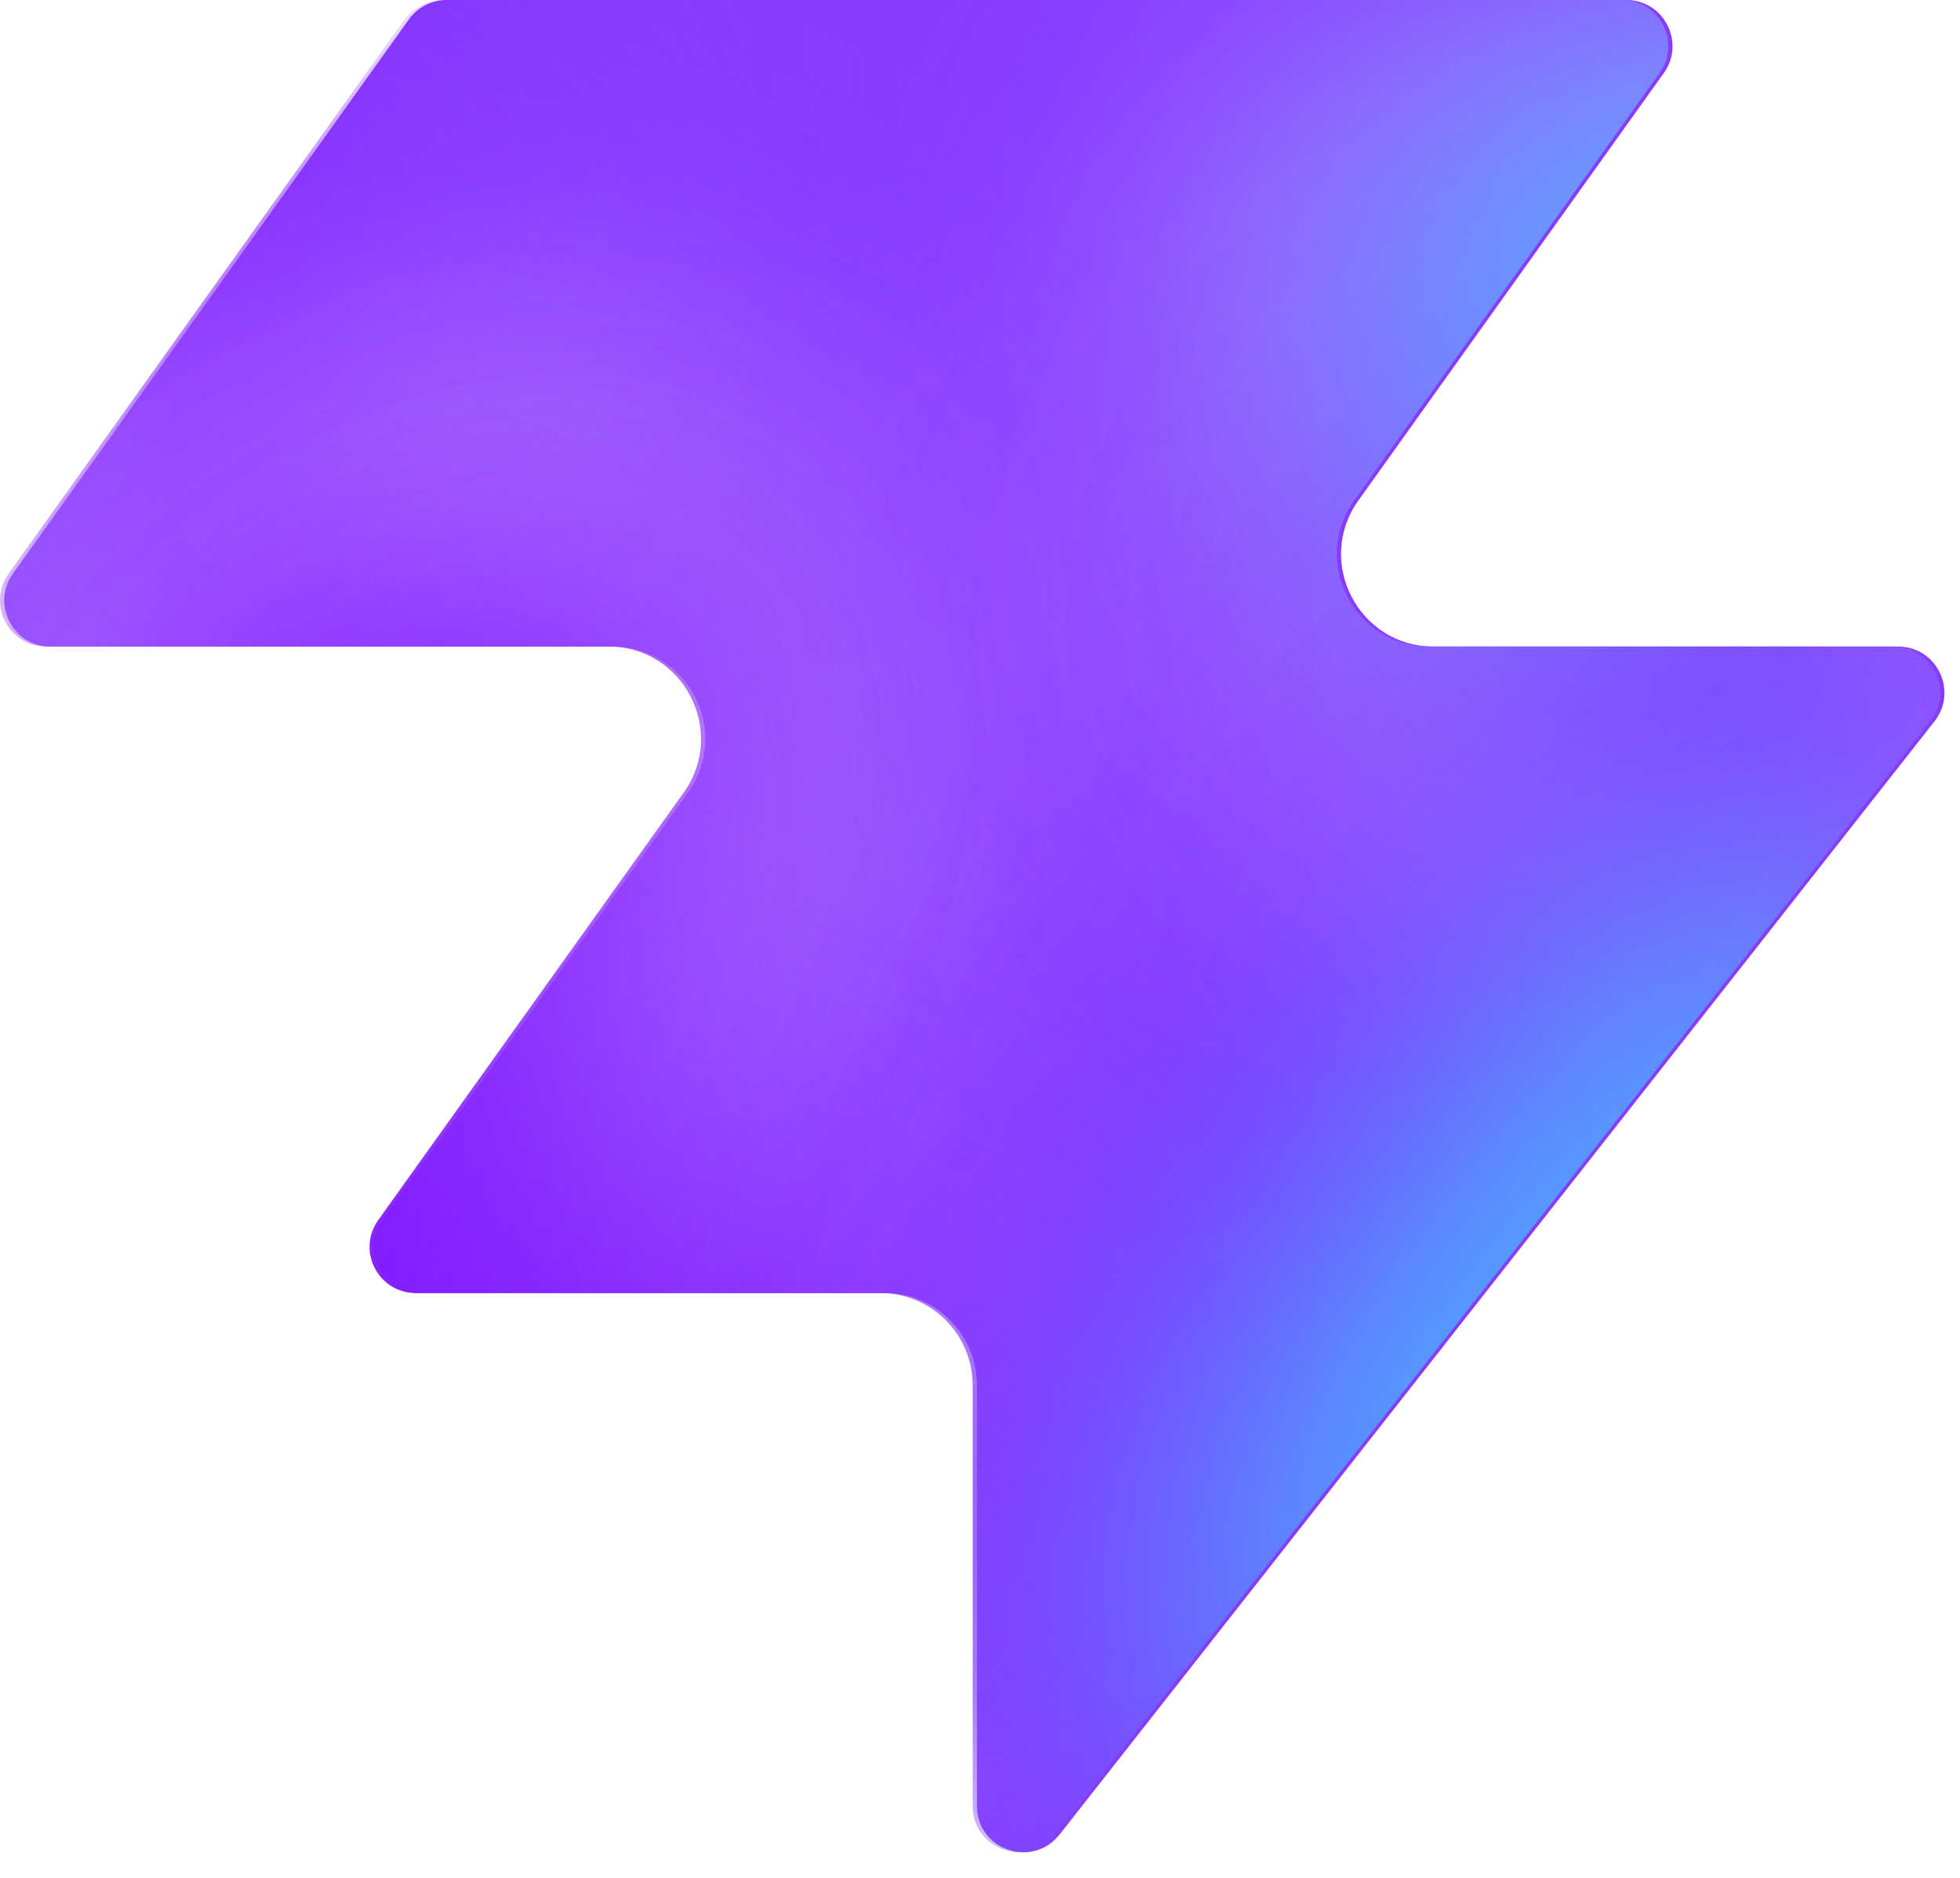
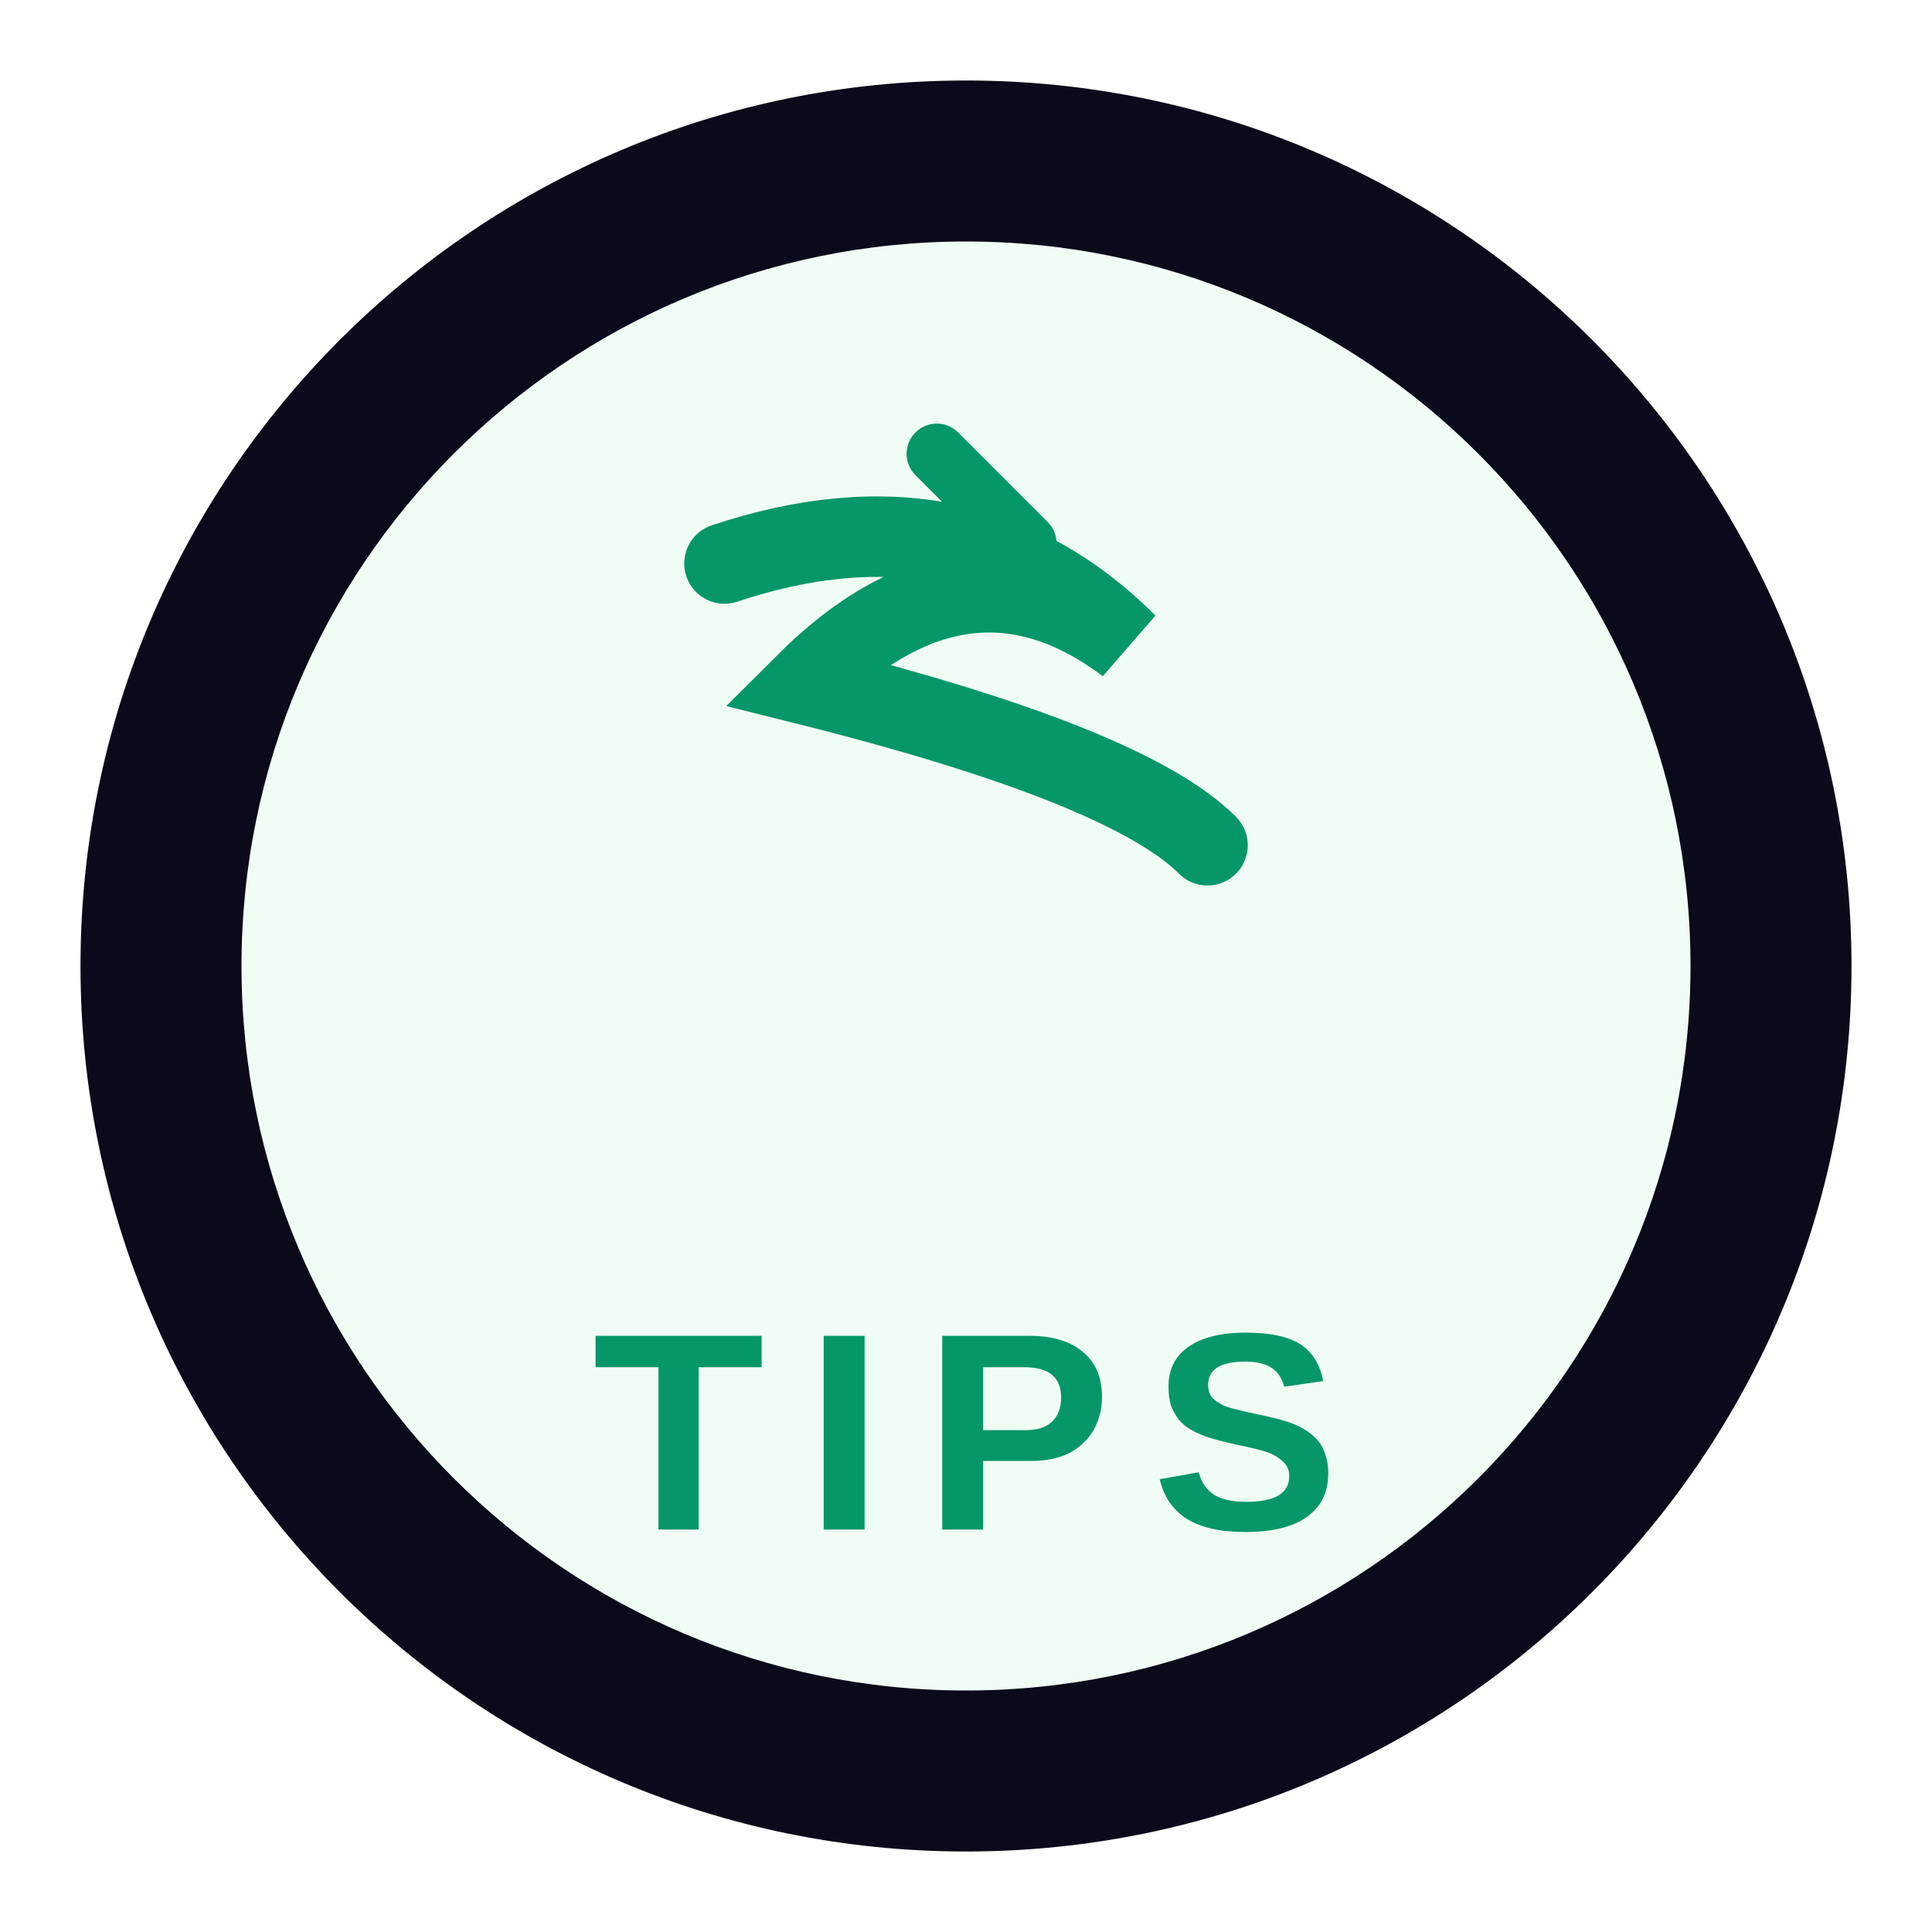
- <svg xmlns="http://www.w3.org/2000/svg" width="48" height="46" fill="none" viewBox="0 0 48 46">
-   <path fill="#863bff" d="M25.946 44.938c-.664.845-2.021.375-2.021-.698V33.937a2.26 2.26 0 0 0-2.262-2.262H10.287c-.92 0-1.456-1.04-.92-1.788l7.48-10.471c1.07-1.497 0-3.578-1.842-3.578H1.237c-.92 0-1.456-1.04-.92-1.788L10.013.474c.214-.297.556-.474.92-.474h28.894c.92 0 1.456 1.04.92 1.788l-7.48 10.471c-1.07 1.498 0 3.579 1.842 3.579h11.377c.943 0 1.473 1.088.89 1.83L25.947 44.94z" style="fill:#863bff;fill:color(display-p3 .525 .23 1);fill-opacity:1" />
-   <mask id="a" width="48" height="46" x="0" y="0" maskUnits="userSpaceOnUse" style="mask-type:alpha">
-     <path fill="#000" d="M25.842 44.938c-.664.844-2.021.375-2.021-.698V33.937a2.26 2.26 0 0 0-2.262-2.262H10.183c-.92 0-1.456-1.04-.92-1.788l7.48-10.471c1.07-1.498 0-3.579-1.842-3.579H1.133c-.92 0-1.456-1.04-.92-1.787L9.91.473c.214-.297.556-.474.92-.474h28.894c.92 0 1.456 1.04.92 1.788l-7.48 10.471c-1.07 1.498 0 3.578 1.842 3.578h11.377c.943 0 1.473 1.088.89 1.832L25.843 44.94z" style="fill:#000;fill-opacity:1" />
-   </mask>
-   <g mask="url(#a)">
-     <g filter="url(#b)">
-       <ellipse cx="5.508" cy="14.704" fill="#ede6ff" rx="5.508" ry="14.704" style="fill:#ede6ff;fill:color(display-p3 .927 .903 1);fill-opacity:1" transform="matrix(.00324 1 1 -.00324 -4.47 31.516)" />
-     </g>
-     <g filter="url(#c)">
-       <ellipse cx="10.399" cy="29.851" fill="#ede6ff" rx="10.399" ry="29.851" style="fill:#ede6ff;fill:color(display-p3 .927 .903 1);fill-opacity:1" transform="matrix(.00324 1 1 -.00324 -39.328 7.883)" />
-     </g>
-     <g filter="url(#d)">
-       <ellipse cx="5.508" cy="30.487" fill="#7e14ff" rx="5.508" ry="30.487" style="fill:#7e14ff;fill:color(display-p3 .492 .077 1);fill-opacity:1" transform="rotate(89.814 -25.913 -14.639)scale(1 -1)" />
-     </g>
-     <g filter="url(#e)">
-       <ellipse cx="5.508" cy="30.599" fill="#7e14ff" rx="5.508" ry="30.599" style="fill:#7e14ff;fill:color(display-p3 .492 .077 1);fill-opacity:1" transform="rotate(89.814 -32.644 -3.334)scale(1 -1)" />
-     </g>
-     <g filter="url(#f)">
-       <ellipse cx="5.508" cy="30.599" fill="#7e14ff" rx="5.508" ry="30.599" style="fill:#7e14ff;fill:color(display-p3 .492 .077 1);fill-opacity:1" transform="matrix(.00324 1 1 -.00324 -34.34 30.47)" />
-     </g>
-     <g filter="url(#g)">
-       <ellipse cx="14.072" cy="22.078" fill="#ede6ff" rx="14.072" ry="22.078" style="fill:#ede6ff;fill:color(display-p3 .927 .903 1);fill-opacity:1" transform="rotate(93.35 24.506 48.493)scale(-1 1)" />
-     </g>
-     <g filter="url(#h)">
-       <ellipse cx="3.47" cy="21.501" fill="#7e14ff" rx="3.47" ry="21.501" style="fill:#7e14ff;fill:color(display-p3 .492 .077 1);fill-opacity:1" transform="rotate(89.009 28.708 47.59)scale(-1 1)" />
-     </g>
-     <g filter="url(#i)">
-       <ellipse cx="3.47" cy="21.501" fill="#7e14ff" rx="3.47" ry="21.501" style="fill:#7e14ff;fill:color(display-p3 .492 .077 1);fill-opacity:1" transform="rotate(89.009 28.708 47.59)scale(-1 1)" />
-     </g>
-     <g filter="url(#j)">
-       <ellipse cx=".387" cy="8.972" fill="#7e14ff" rx="4.407" ry="29.108" style="fill:#7e14ff;fill:color(display-p3 .492 .077 1);fill-opacity:1" transform="rotate(39.51 .387 8.972)" />
-     </g>
-     <g filter="url(#k)">
-       <ellipse cx="47.523" cy="-6.092" fill="#7e14ff" rx="4.407" ry="29.108" style="fill:#7e14ff;fill:color(display-p3 .492 .077 1);fill-opacity:1" transform="rotate(37.892 47.523 -6.092)" />
-     </g>
-     <g filter="url(#l)">
-       <ellipse cx="41.412" cy="6.333" fill="#47bfff" rx="5.971" ry="9.665" style="fill:#47bfff;fill:color(display-p3 .28 .748 1);fill-opacity:1" transform="rotate(37.892 41.412 6.333)" />
-     </g>
-     <g filter="url(#m)">
-       <ellipse cx="-1.879" cy="38.332" fill="#7e14ff" rx="4.407" ry="29.108" style="fill:#7e14ff;fill:color(display-p3 .492 .077 1);fill-opacity:1" transform="rotate(37.892 -1.88 38.332)" />
-     </g>
-     <g filter="url(#n)">
-       <ellipse cx="-1.879" cy="38.332" fill="#7e14ff" rx="4.407" ry="29.108" style="fill:#7e14ff;fill:color(display-p3 .492 .077 1);fill-opacity:1" transform="rotate(37.892 -1.88 38.332)" />
-     </g>
-     <g filter="url(#o)">
-       <ellipse cx="35.651" cy="29.907" fill="#7e14ff" rx="4.407" ry="29.108" style="fill:#7e14ff;fill:color(display-p3 .492 .077 1);fill-opacity:1" transform="rotate(37.892 35.651 29.907)" />
-     </g>
-     <g filter="url(#p)">
-       <ellipse cx="38.418" cy="32.4" fill="#47bfff" rx="5.971" ry="15.297" style="fill:#47bfff;fill:color(display-p3 .28 .748 1);fill-opacity:1" transform="rotate(37.892 38.418 32.4)" />
-     </g>
-   </g>
-   <defs>
-     <filter id="b" width="60.045" height="41.654" x="-19.77" y="16.149" color-interpolation-filters="sRGB" filterUnits="userSpaceOnUse">
-       <feFlood flood-opacity="0" result="BackgroundImageFix" />
-       <feBlend in="SourceGraphic" in2="BackgroundImageFix" result="shape" />
-       <feGaussianBlur result="effect1_foregroundBlur_2002_17158" stdDeviation="7.659" />
-     </filter>
-     <filter id="c" width="90.34" height="51.437" x="-54.613" y="-7.533" color-interpolation-filters="sRGB" filterUnits="userSpaceOnUse">
-       <feFlood flood-opacity="0" result="BackgroundImageFix" />
-       <feBlend in="SourceGraphic" in2="BackgroundImageFix" result="shape" />
-       <feGaussianBlur result="effect1_foregroundBlur_2002_17158" stdDeviation="7.659" />
-     </filter>
-     <filter id="d" width="79.355" height="29.4" x="-49.64" y="2.03" color-interpolation-filters="sRGB" filterUnits="userSpaceOnUse">
-       <feFlood flood-opacity="0" result="BackgroundImageFix" />
-       <feBlend in="SourceGraphic" in2="BackgroundImageFix" result="shape" />
-       <feGaussianBlur result="effect1_foregroundBlur_2002_17158" stdDeviation="4.596" />
-     </filter>
-     <filter id="e" width="79.579" height="29.4" x="-45.045" y="20.029" color-interpolation-filters="sRGB" filterUnits="userSpaceOnUse">
-       <feFlood flood-opacity="0" result="BackgroundImageFix" />
-       <feBlend in="SourceGraphic" in2="BackgroundImageFix" result="shape" />
-       <feGaussianBlur result="effect1_foregroundBlur_2002_17158" stdDeviation="4.596" />
-     </filter>
-     <filter id="f" width="79.579" height="29.4" x="-43.513" y="21.178" color-interpolation-filters="sRGB" filterUnits="userSpaceOnUse">
-       <feFlood flood-opacity="0" result="BackgroundImageFix" />
-       <feBlend in="SourceGraphic" in2="BackgroundImageFix" result="shape" />
-       <feGaussianBlur result="effect1_foregroundBlur_2002_17158" stdDeviation="4.596" />
-     </filter>
-     <filter id="g" width="74.749" height="58.852" x="15.756" y="-17.901" color-interpolation-filters="sRGB" filterUnits="userSpaceOnUse">
-       <feFlood flood-opacity="0" result="BackgroundImageFix" />
-       <feBlend in="SourceGraphic" in2="BackgroundImageFix" result="shape" />
-       <feGaussianBlur result="effect1_foregroundBlur_2002_17158" stdDeviation="7.659" />
-     </filter>
-     <filter id="h" width="61.377" height="25.362" x="23.548" y="2.284" color-interpolation-filters="sRGB" filterUnits="userSpaceOnUse">
-       <feFlood flood-opacity="0" result="BackgroundImageFix" />
-       <feBlend in="SourceGraphic" in2="BackgroundImageFix" result="shape" />
-       <feGaussianBlur result="effect1_foregroundBlur_2002_17158" stdDeviation="4.596" />
-     </filter>
-     <filter id="i" width="61.377" height="25.362" x="23.548" y="2.284" color-interpolation-filters="sRGB" filterUnits="userSpaceOnUse">
-       <feFlood flood-opacity="0" result="BackgroundImageFix" />
-       <feBlend in="SourceGraphic" in2="BackgroundImageFix" result="shape" />
-       <feGaussianBlur result="effect1_foregroundBlur_2002_17158" stdDeviation="4.596" />
-     </filter>
-     <filter id="j" width="56.045" height="63.649" x="-27.636" y="-22.853" color-interpolation-filters="sRGB" filterUnits="userSpaceOnUse">
-       <feFlood flood-opacity="0" result="BackgroundImageFix" />
-       <feBlend in="SourceGraphic" in2="BackgroundImageFix" result="shape" />
-       <feGaussianBlur result="effect1_foregroundBlur_2002_17158" stdDeviation="4.596" />
-     </filter>
-     <filter id="k" width="54.814" height="64.646" x="20.116" y="-38.415" color-interpolation-filters="sRGB" filterUnits="userSpaceOnUse">
-       <feFlood flood-opacity="0" result="BackgroundImageFix" />
-       <feBlend in="SourceGraphic" in2="BackgroundImageFix" result="shape" />
-       <feGaussianBlur result="effect1_foregroundBlur_2002_17158" stdDeviation="4.596" />
-     </filter>
-     <filter id="l" width="33.541" height="35.313" x="24.641" y="-11.323" color-interpolation-filters="sRGB" filterUnits="userSpaceOnUse">
-       <feFlood flood-opacity="0" result="BackgroundImageFix" />
-       <feBlend in="SourceGraphic" in2="BackgroundImageFix" result="shape" />
-       <feGaussianBlur result="effect1_foregroundBlur_2002_17158" stdDeviation="4.596" />
-     </filter>
-     <filter id="m" width="54.814" height="64.646" x="-29.286" y="6.009" color-interpolation-filters="sRGB" filterUnits="userSpaceOnUse">
-       <feFlood flood-opacity="0" result="BackgroundImageFix" />
-       <feBlend in="SourceGraphic" in2="BackgroundImageFix" result="shape" />
-       <feGaussianBlur result="effect1_foregroundBlur_2002_17158" stdDeviation="4.596" />
-     </filter>
-     <filter id="n" width="54.814" height="64.646" x="-29.286" y="6.009" color-interpolation-filters="sRGB" filterUnits="userSpaceOnUse">
-       <feFlood flood-opacity="0" result="BackgroundImageFix" />
-       <feBlend in="SourceGraphic" in2="BackgroundImageFix" result="shape" />
-       <feGaussianBlur result="effect1_foregroundBlur_2002_17158" stdDeviation="4.596" />
-     </filter>
-     <filter id="o" width="54.814" height="64.646" x="8.244" y="-2.416" color-interpolation-filters="sRGB" filterUnits="userSpaceOnUse">
-       <feFlood flood-opacity="0" result="BackgroundImageFix" />
-       <feBlend in="SourceGraphic" in2="BackgroundImageFix" result="shape" />
-       <feGaussianBlur result="effect1_foregroundBlur_2002_17158" stdDeviation="4.596" />
-     </filter>
-     <filter id="p" width="39.409" height="43.623" x="18.713" y="10.588" color-interpolation-filters="sRGB" filterUnits="userSpaceOnUse">
-       <feFlood flood-opacity="0" result="BackgroundImageFix" />
-       <feBlend in="SourceGraphic" in2="BackgroundImageFix" result="shape" />
-       <feGaussianBlur result="effect1_foregroundBlur_2002_17158" stdDeviation="4.596" />
-     </filter>
-   </defs>
+ <svg xmlns="http://www.w3.org/2000/svg" width="48" height="48" viewBox="0 0 48 48">
+   <circle cx="24" cy="24" r="22" fill="#0a0a1a" />
+   <circle cx="24" cy="24" r="18" fill="#f0fdf4" />
+   <path d="M18,14 Q24,12 28,16 Q24,13 20,17 Q28,19 30,21" fill="none" stroke="#059669" stroke-width="2" stroke-linecap="round" />
+   <path d="M24,12 Q22,10 25.5,13.5" fill="none" stroke="#059669" stroke-width="1.5" stroke-linecap="round" />
+   <text x="24" y="38" text-anchor="middle" font-family="Arial,sans-serif" font-size="7" font-weight="700" fill="#059669" letter-spacing="1">TIPS</text>
</svg>
